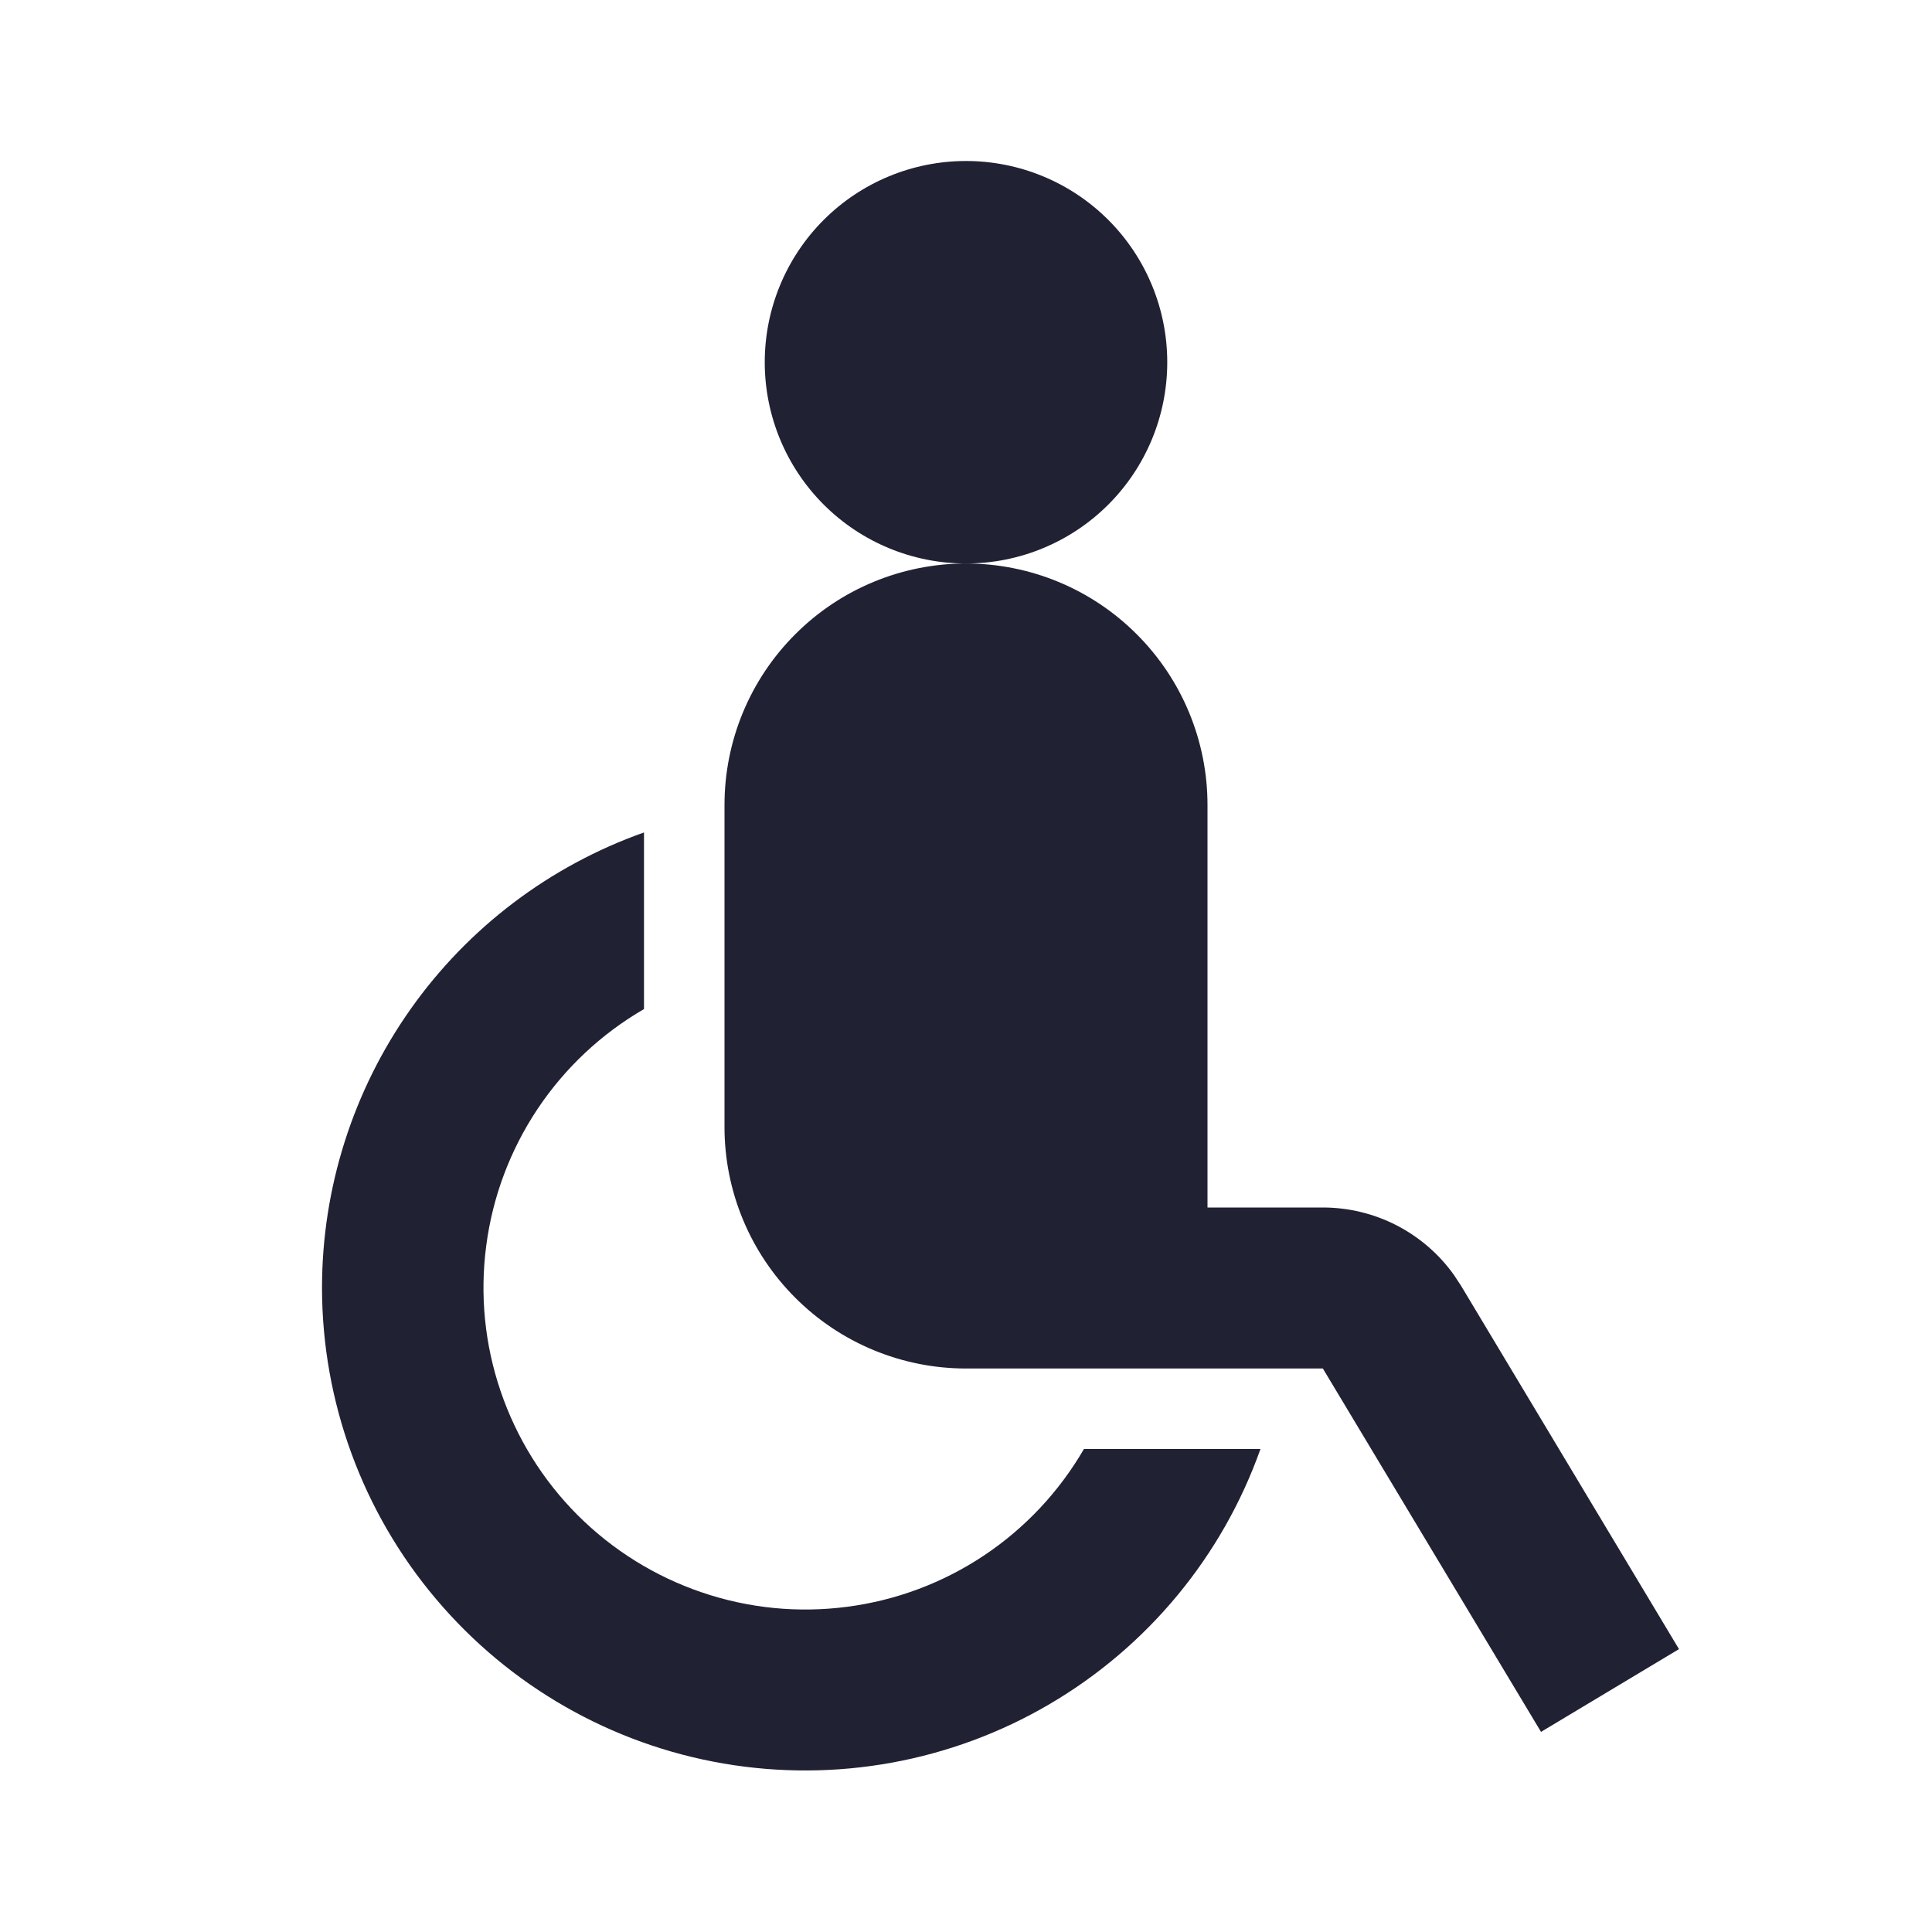
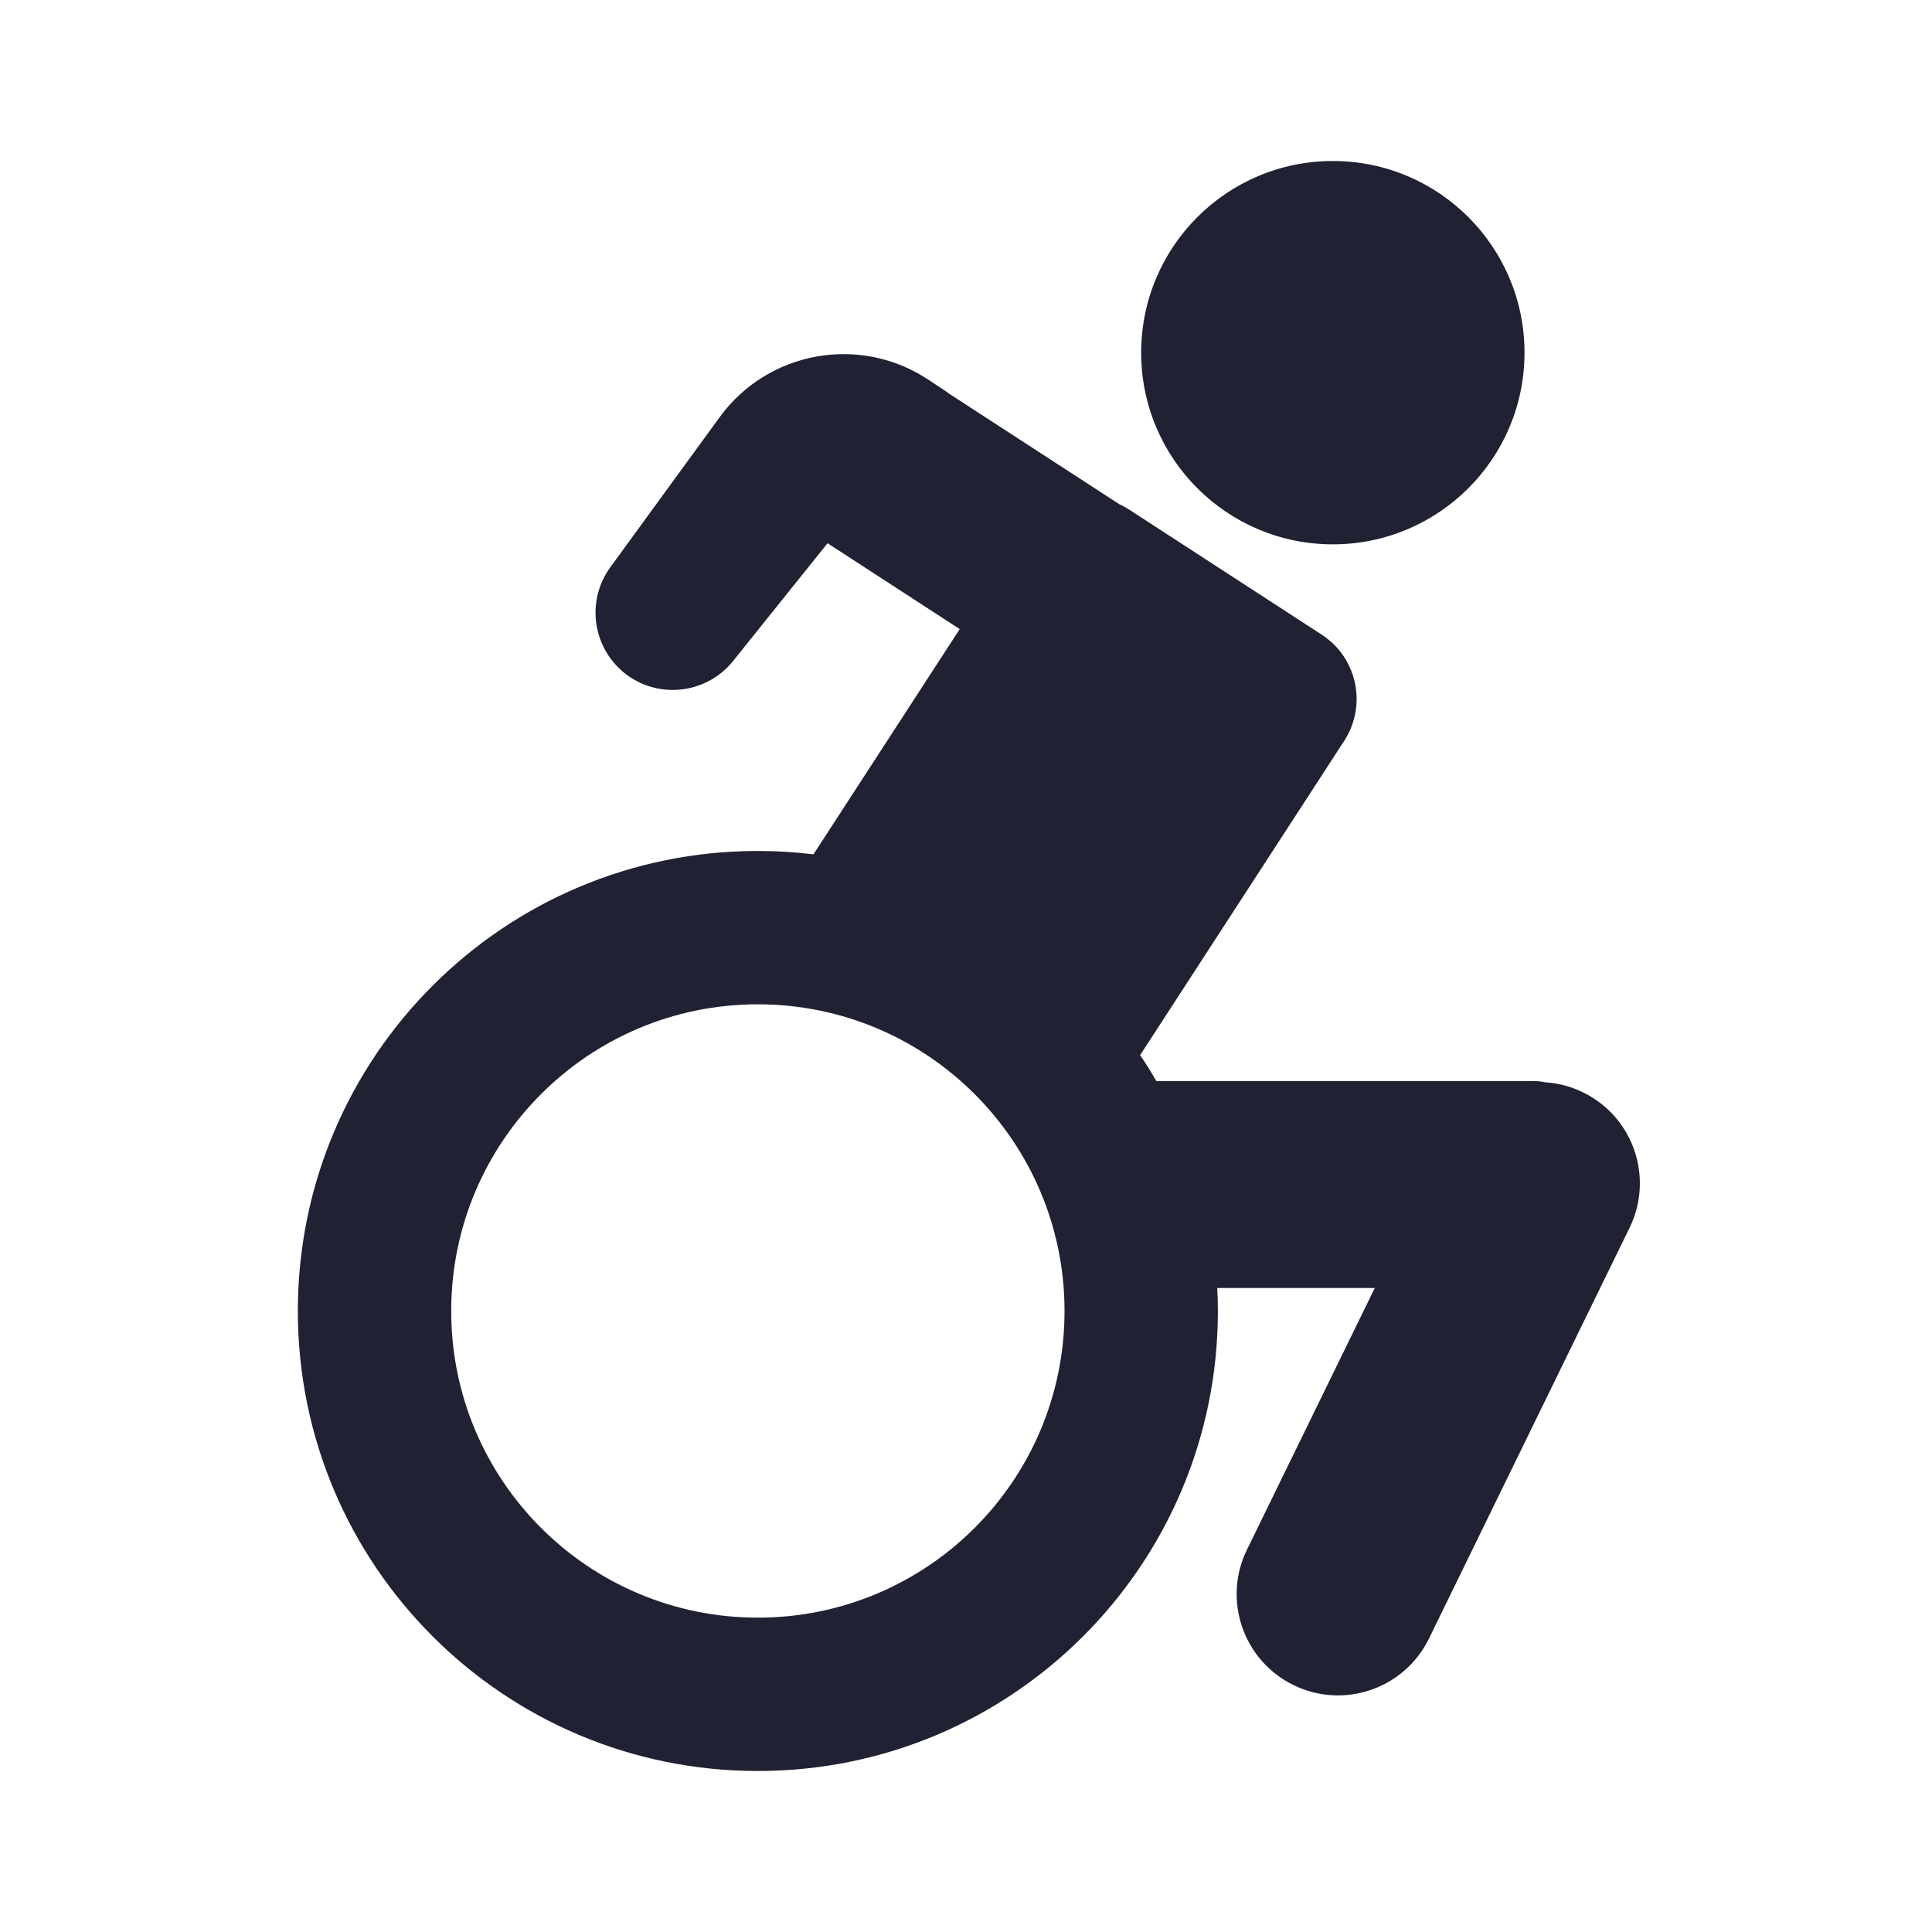
<svg xmlns="http://www.w3.org/2000/svg" width="24" height="24" viewBox="0 0 24 24" fill="none">
-   <path d="M8 10.341V12.535C7.47 12.842 7.017 13.267 6.677 13.777C6.337 14.287 6.119 14.868 6.04 15.476C5.96 16.084 6.021 16.702 6.219 17.282C6.416 17.862 6.744 18.39 7.177 18.823C7.611 19.256 8.138 19.584 8.718 19.781C9.298 19.979 9.916 20.04 10.524 19.96C11.132 19.881 11.713 19.663 12.223 19.323C12.733 18.983 13.158 18.53 13.465 18H15.658C15.185 19.333 14.256 20.456 13.035 21.171C11.815 21.886 10.381 22.146 8.987 21.907C7.593 21.668 6.328 20.944 5.416 19.863C4.503 18.783 4.002 17.414 4 16C4 14.759 4.385 13.548 5.101 12.535C5.817 11.522 6.83 10.755 8 10.341ZM12 17C11.204 17 10.441 16.684 9.879 16.121C9.316 15.559 9 14.796 9 14V10C9 9.204 9.316 8.441 9.879 7.879C10.441 7.316 11.204 7 12 7C12.796 7 13.559 7.316 14.121 7.879C14.684 8.441 15 9.204 15 10V15H16.434C16.752 15 17.065 15.076 17.348 15.221C17.631 15.367 17.875 15.577 18.06 15.836L18.149 15.971L20.857 20.486L19.143 21.514L16.433 17H12ZM12 2C12.663 2 13.299 2.263 13.768 2.732C14.237 3.201 14.5 3.837 14.5 4.5C14.5 5.163 14.237 5.799 13.768 6.268C13.299 6.737 12.663 7 12 7C11.337 7 10.701 6.737 10.232 6.268C9.763 5.799 9.5 5.163 9.5 4.5C9.5 3.837 9.763 3.201 10.232 2.732C10.701 2.263 11.337 2 12 2Z" fill="#212134" />
+   <path fill-rule="evenodd" clip-rule="evenodd" d="M16.557 6.762C17.872 6.762 18.938 5.696 18.938 4.381C18.938 3.066 17.872 2 16.557 2C15.242 2 14.176 3.066 14.176 4.381C14.176 5.696 15.242 6.762 16.557 6.762ZM13.902 6.262C13.943 6.281 13.984 6.303 14.023 6.328L16.419 7.884C16.86 8.171 16.985 8.761 16.699 9.202L14.163 13.107C14.234 13.211 14.301 13.319 14.364 13.429H19.034C19.09 13.429 19.146 13.434 19.199 13.445C19.357 13.455 19.515 13.496 19.665 13.57C20.29 13.874 20.548 14.628 20.243 15.252L17.751 20.355C17.446 20.979 16.693 21.238 16.069 20.933C15.444 20.628 15.185 19.875 15.49 19.251L17.078 16H15.121C15.126 16.095 15.129 16.19 15.129 16.286C15.129 19.442 12.57 22 9.414 22C6.258 22 3.7 19.442 3.7 16.286C3.7 13.13 6.258 10.571 9.414 10.571C9.648 10.571 9.878 10.585 10.105 10.613L11.922 7.815L10.28 6.748L9.107 8.211C8.786 8.611 8.207 8.689 7.792 8.387C7.364 8.074 7.27 7.474 7.582 7.046L8.94 5.182C9.541 4.358 10.683 4.153 11.533 4.717L11.779 4.88L11.777 4.882L13.902 6.262ZM9.414 20.095C11.518 20.095 13.224 18.39 13.224 16.286C13.224 14.182 11.518 12.476 9.414 12.476C7.31 12.476 5.605 14.182 5.605 16.286C5.605 18.39 7.31 20.095 9.414 20.095Z" fill="#212134" />
</svg>
